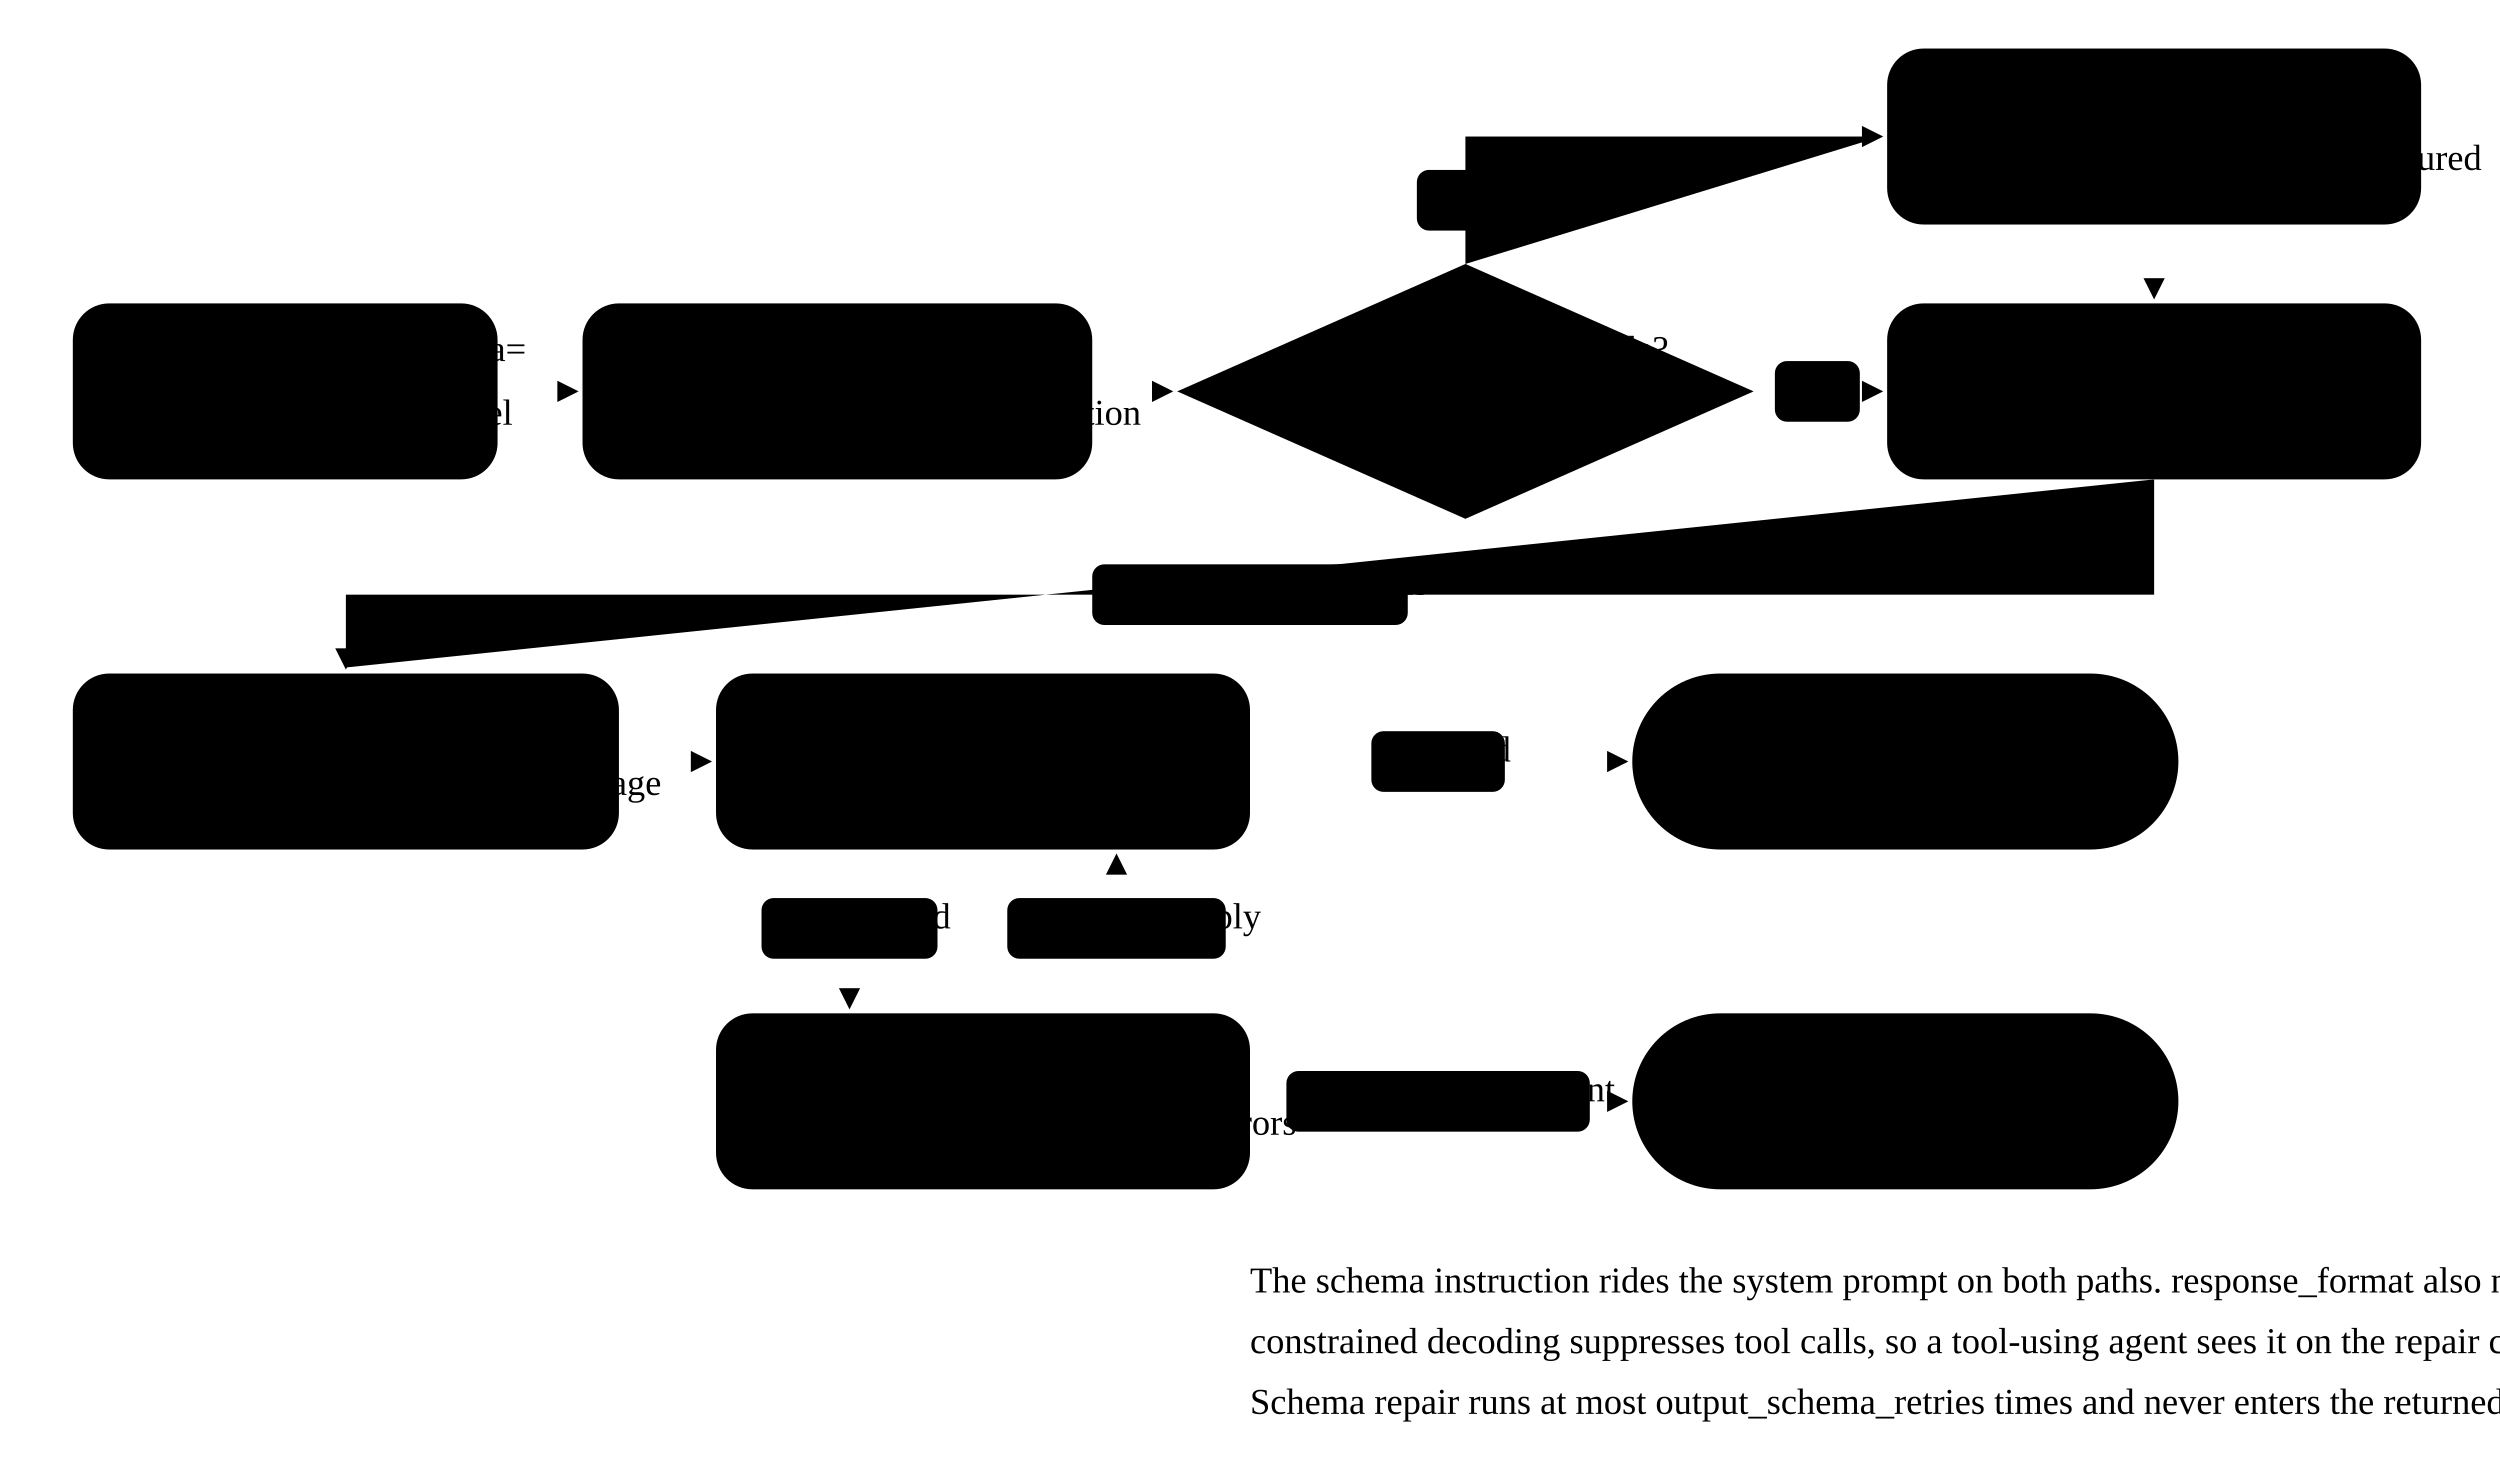
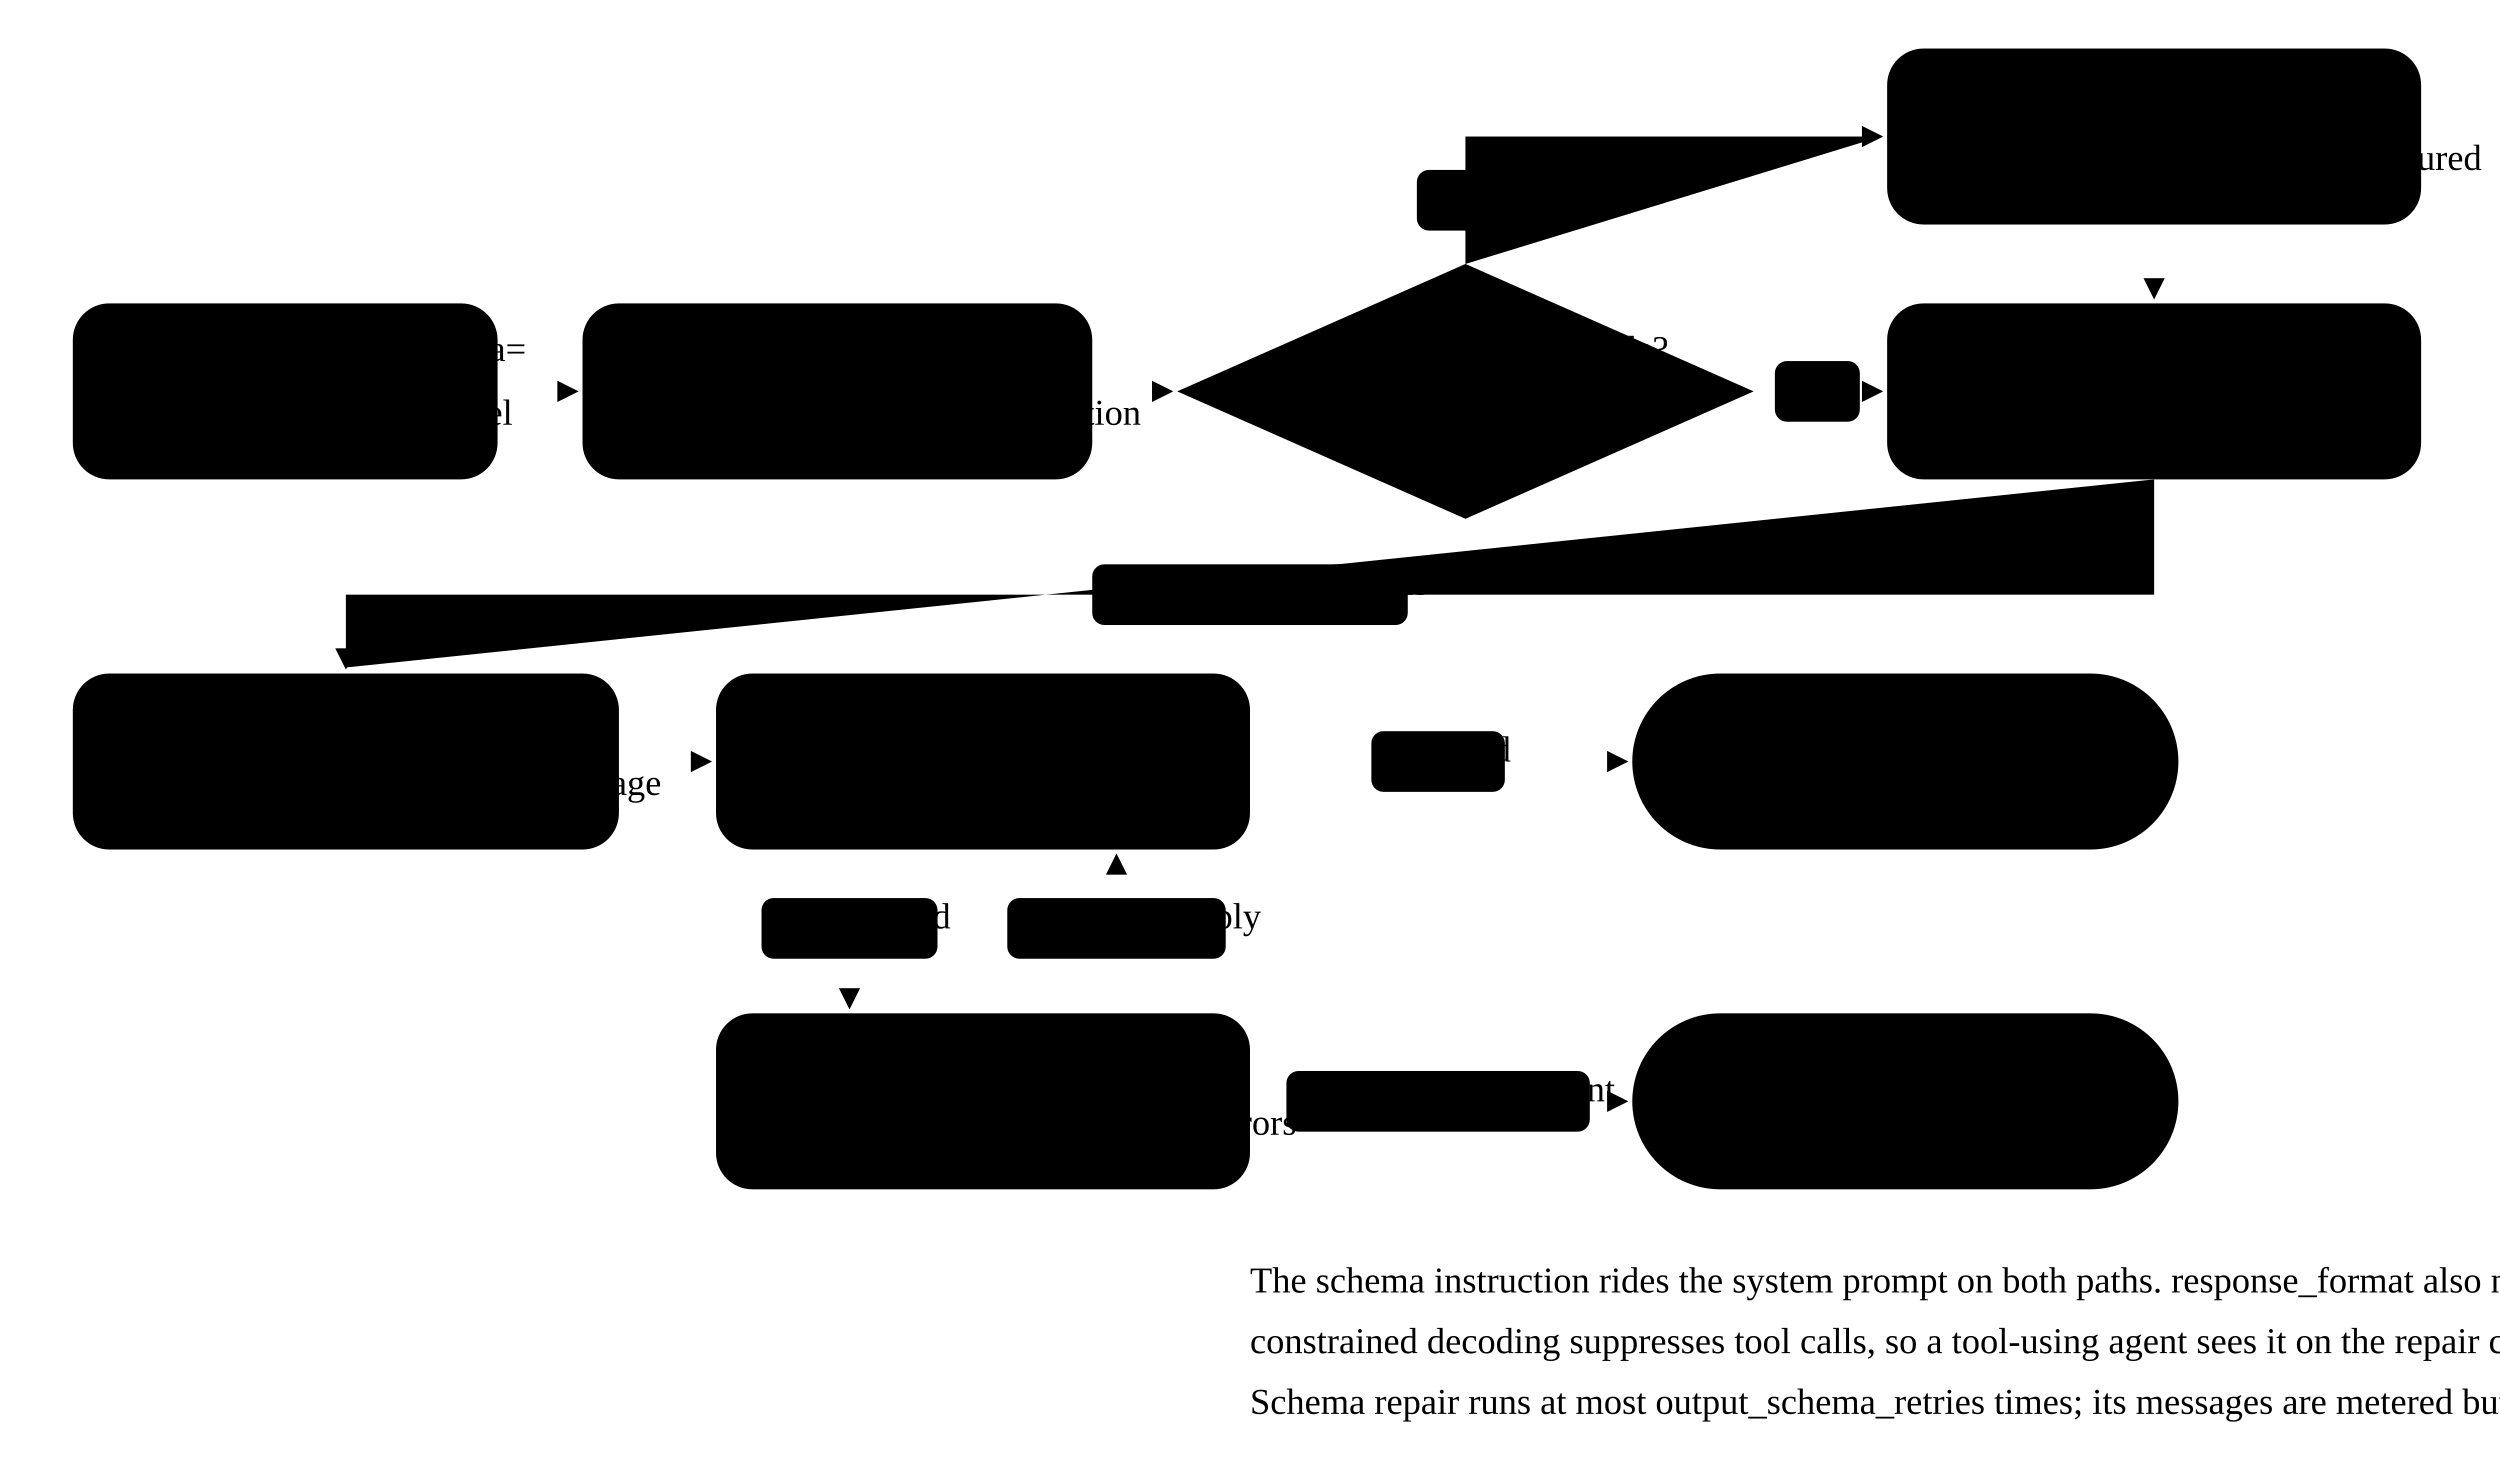
<svg xmlns="http://www.w3.org/2000/svg" viewBox="0 0 824 480" role="img" aria-labelledby="title desc">
  <defs>
    <marker id="ah" viewBox="0 0 10 10" refX="9" refY="5" markerWidth="7" markerHeight="7" orient="auto-start-reverse">
      <path class="arrowhead" d="M0,0 L10,5 L0,10 z" />
    </marker>
  </defs>
  <path class="edge" marker-end="url(#ah)" d="M164,129 L190,129" />
  <path class="edge" marker-end="url(#ah)" d="M360,129 L386,129" />
  <path class="edge" marker-end="url(#ah)" d="M483,87 V45 H620" />
  <rect class="label-bg" x="467" y="56" width="32" height="20" rx="4" />
  <text class="label" x="483" y="66">yes</text>
  <path class="edge" marker-end="url(#ah)" d="M710,74 L710,98" />
  <path class="edge" marker-end="url(#ah)" d="M578,129 L620,129" />
  <rect class="label-bg" x="585" y="119" width="28" height="20" rx="4" />
  <text class="label" x="599" y="129">no</text>
  <path class="edge" marker-end="url(#ah)" d="M710,158 V196 H114 V220" />
  <rect class="label-bg" x="360" y="186" width="104" height="20" rx="4" />
  <text class="label" x="412" y="196">no tool calls</text>
  <path class="edge" marker-end="url(#ah)" d="M204,251 L234,251" />
  <path class="edge" marker-end="url(#ah)" d="M412,251 L536,251" />
  <rect class="label-bg" x="452" y="241" width="44" height="20" rx="4" />
  <text class="label" x="474" y="251">valid</text>
  <path class="edge dashed" marker-end="url(#ah)" d="M280,280 L280,332" />
  <rect class="label-bg" x="251" y="296" width="58" height="20" rx="4" />
  <text class="label" x="280" y="306">invalid</text>
  <path class="edge dashed" marker-end="url(#ah)" d="M368,334 L368,282" />
  <rect class="label-bg" x="332" y="296" width="72" height="20" rx="4" />
  <text class="label" x="368" y="306">new reply</text>
  <path class="edge dashed" marker-end="url(#ah)" d="M412,363 L536,363" />
  <rect class="label-bg" x="424" y="353" width="100" height="20" rx="4" />
  <text class="label" x="474" y="363">retries spent</text>
  <g class="node">
    <rect x="24" y="100" width="140" height="58" rx="12" />
    <text x="94" y="119">output_schema=</text>
    <text class="sub" x="94" y="140">Pydantic model</text>
  </g>
  <g class="node">
    <rect x="192" y="100" width="168" height="58" rx="12" />
    <text x="276" y="119">System prompt</text>
    <text class="sub" x="276" y="140">+ schema instruction</text>
  </g>
  <g class="decision node">
    <polygon points="483,87 578,129 483,171 388,129" />
    <text x="483" y="119">Native mode?</text>
    <text class="sub" x="483" y="140">and no tools</text>
  </g>
  <g class="node optional">
    <rect x="622" y="16" width="176" height="58" rx="12" />
    <text x="710" y="35">response_format</text>
    <text class="sub" x="710" y="56">strict when configured</text>
  </g>
  <g class="node">
    <rect x="622" y="100" width="176" height="58" rx="12" />
    <text x="710" y="119">Agent loop</text>
    <text class="sub" x="710" y="140">model + tool calls</text>
  </g>
  <g class="node">
    <rect x="24" y="222" width="180" height="58" rx="12" />
    <text x="114" y="241">Final answer</text>
    <text class="sub" x="114" y="262">last assistant message</text>
  </g>
  <g class="node primary">
    <rect x="236" y="222" width="176" height="58" rx="12" />
    <text x="324" y="241">Parse</text>
    <text class="sub" x="324" y="262">parse_structured()</text>
  </g>
  <g class="node end">
    <rect x="538" y="222" width="180" height="58" rx="29" />
    <text x="628" y="241">result.parsed</text>
    <text class="sub" x="628" y="262">or parsed_as(…)</text>
  </g>
  <g class="node optional">
    <rect x="236" y="334" width="176" height="58" rx="12" />
    <text x="324" y="353">Schema repair</text>
    <text class="sub" x="324" y="374">re-prompt with errors</text>
  </g>
  <g class="node end">
    <rect x="538" y="334" width="180" height="58" rx="29" />
    <text x="628" y="353">result.parse_error</text>
    <text class="sub" x="628" y="374">parsed is None</text>
  </g>
  <text class="note" x="412" y="426">The schema instruction rides the system prompt on both paths. response_format also needs a call with no tools:</text>
  <text class="note" x="412" y="446">constrained decoding suppresses tool calls, so a tool-using agent sees it on the repair call only.</text>
-   <text class="note" x="412" y="466">Schema repair runs at most output_schema_retries times and never enters the returned state.</text>
+   <text class="note" x="412" y="466">Schema repair runs at most output_schema_retries times; its messages are metered but never written to the returned state.</text>
</svg>
